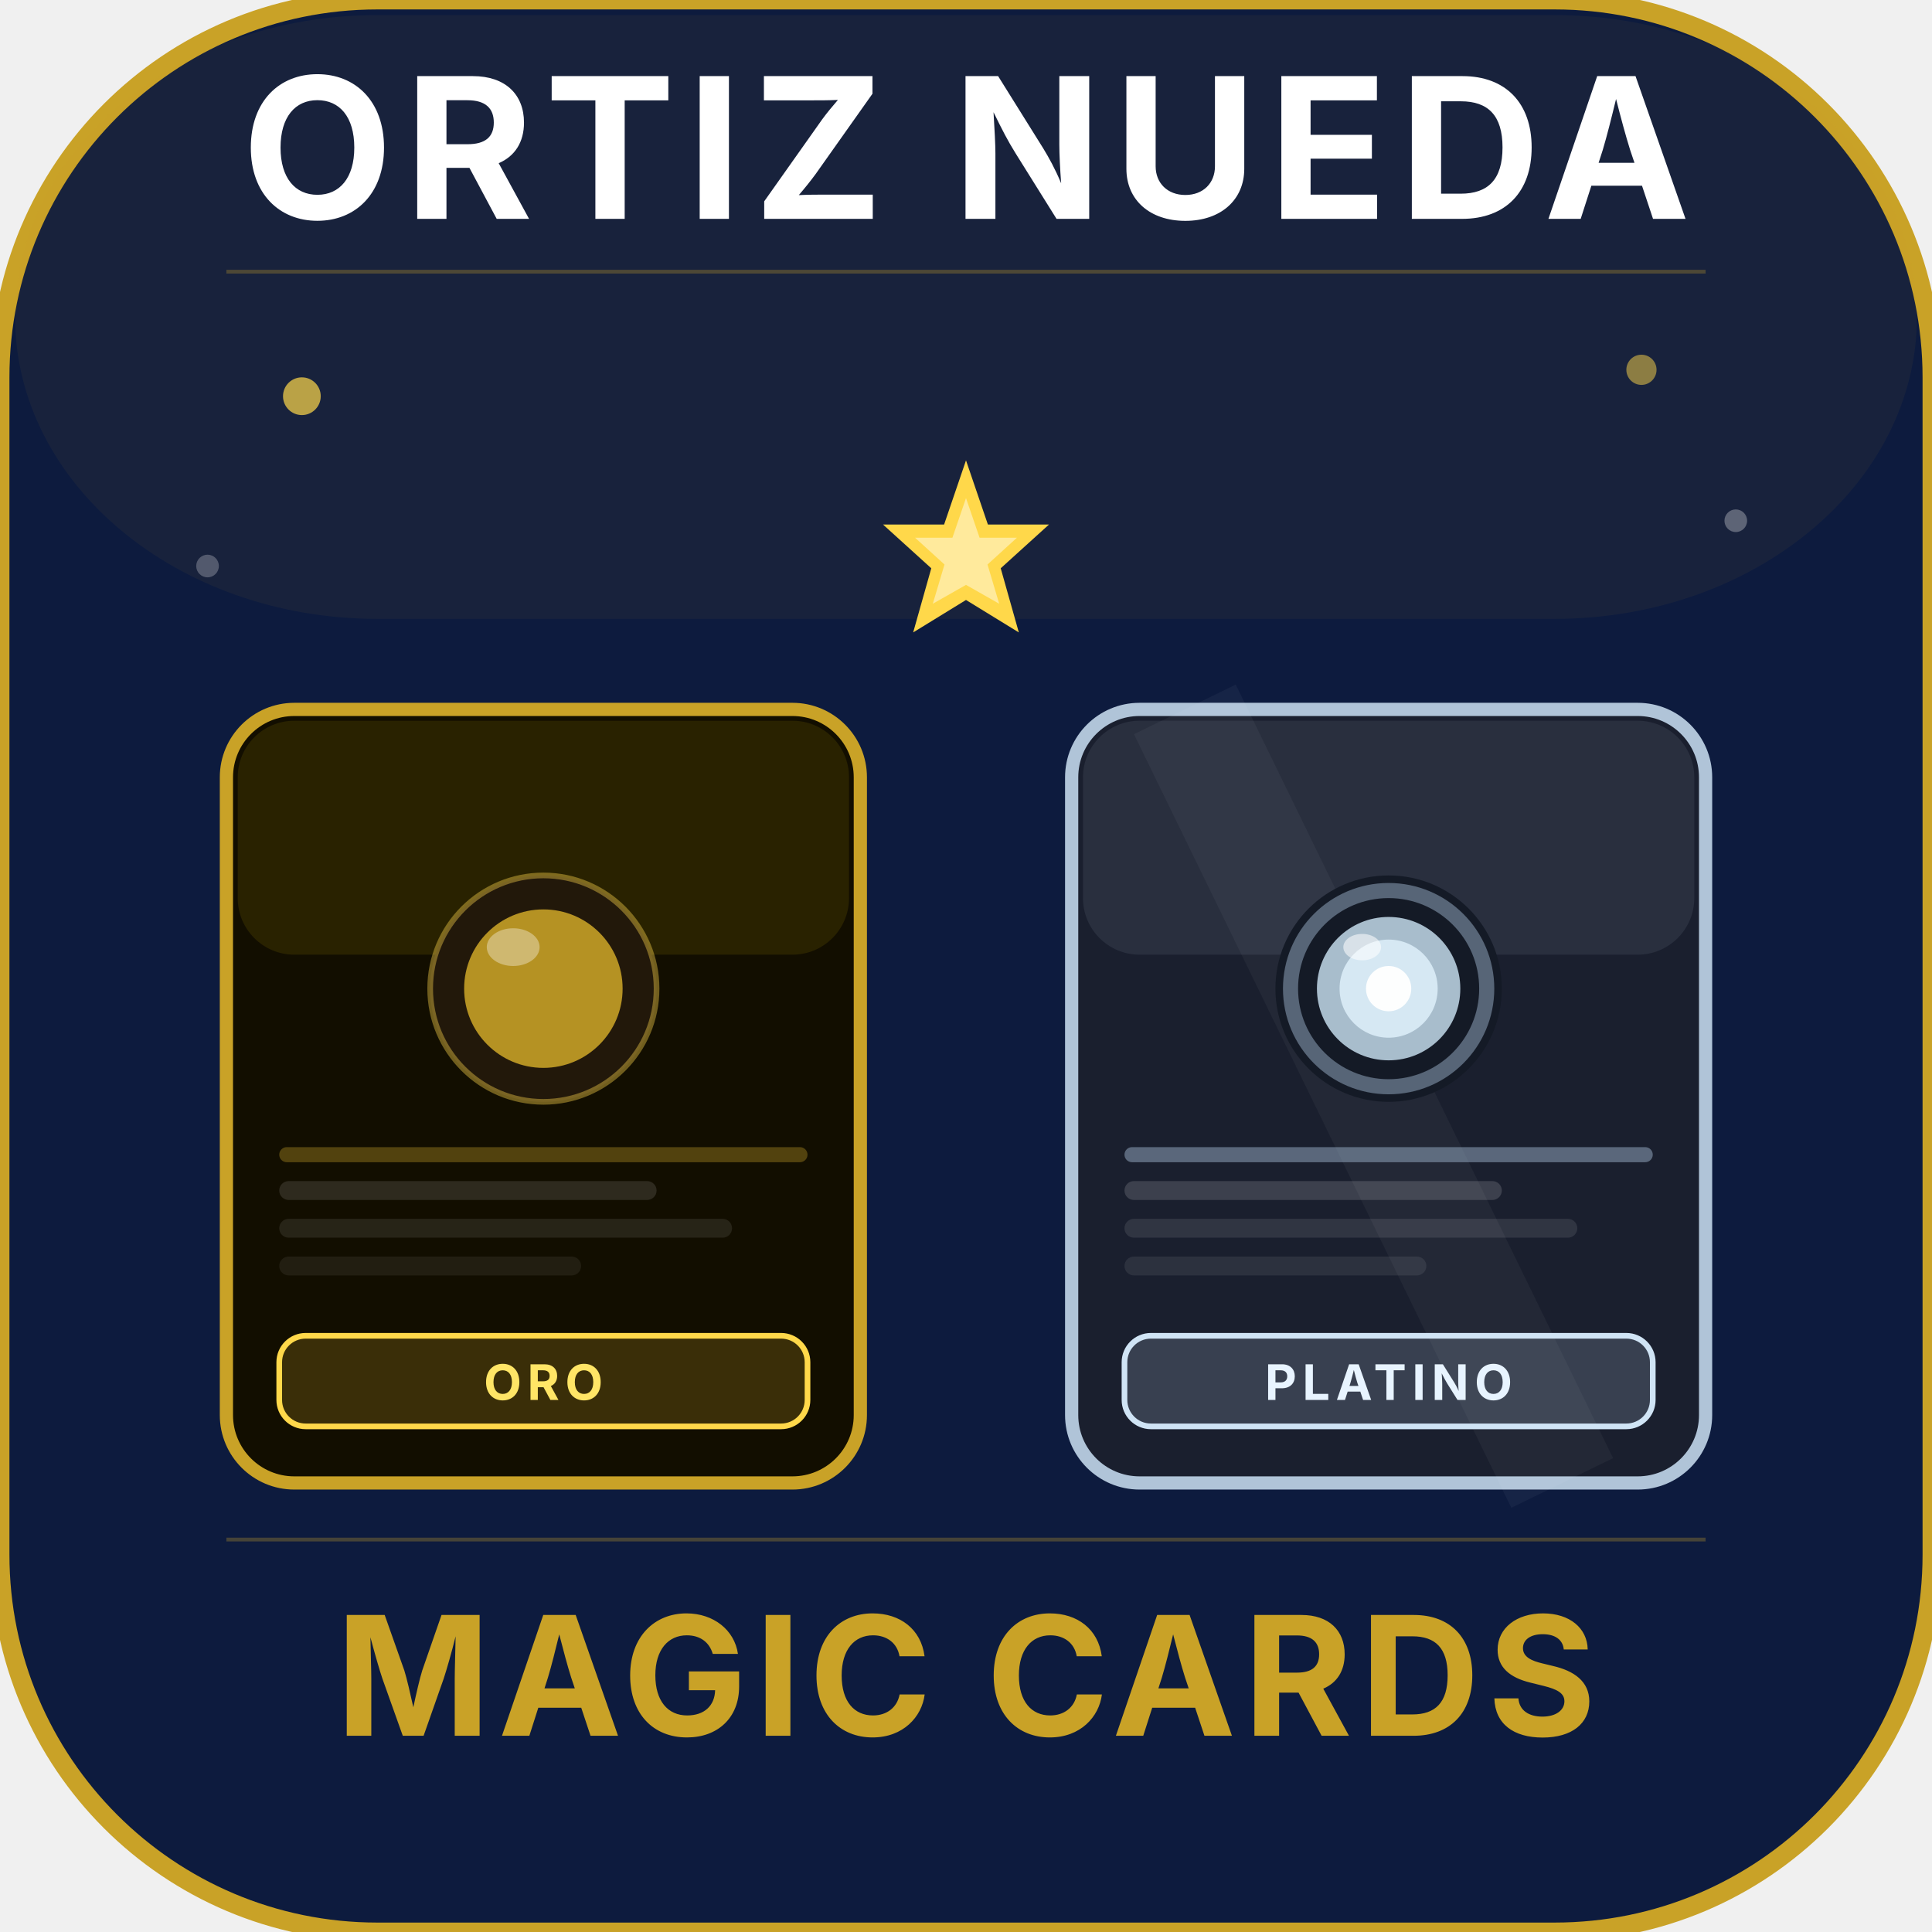
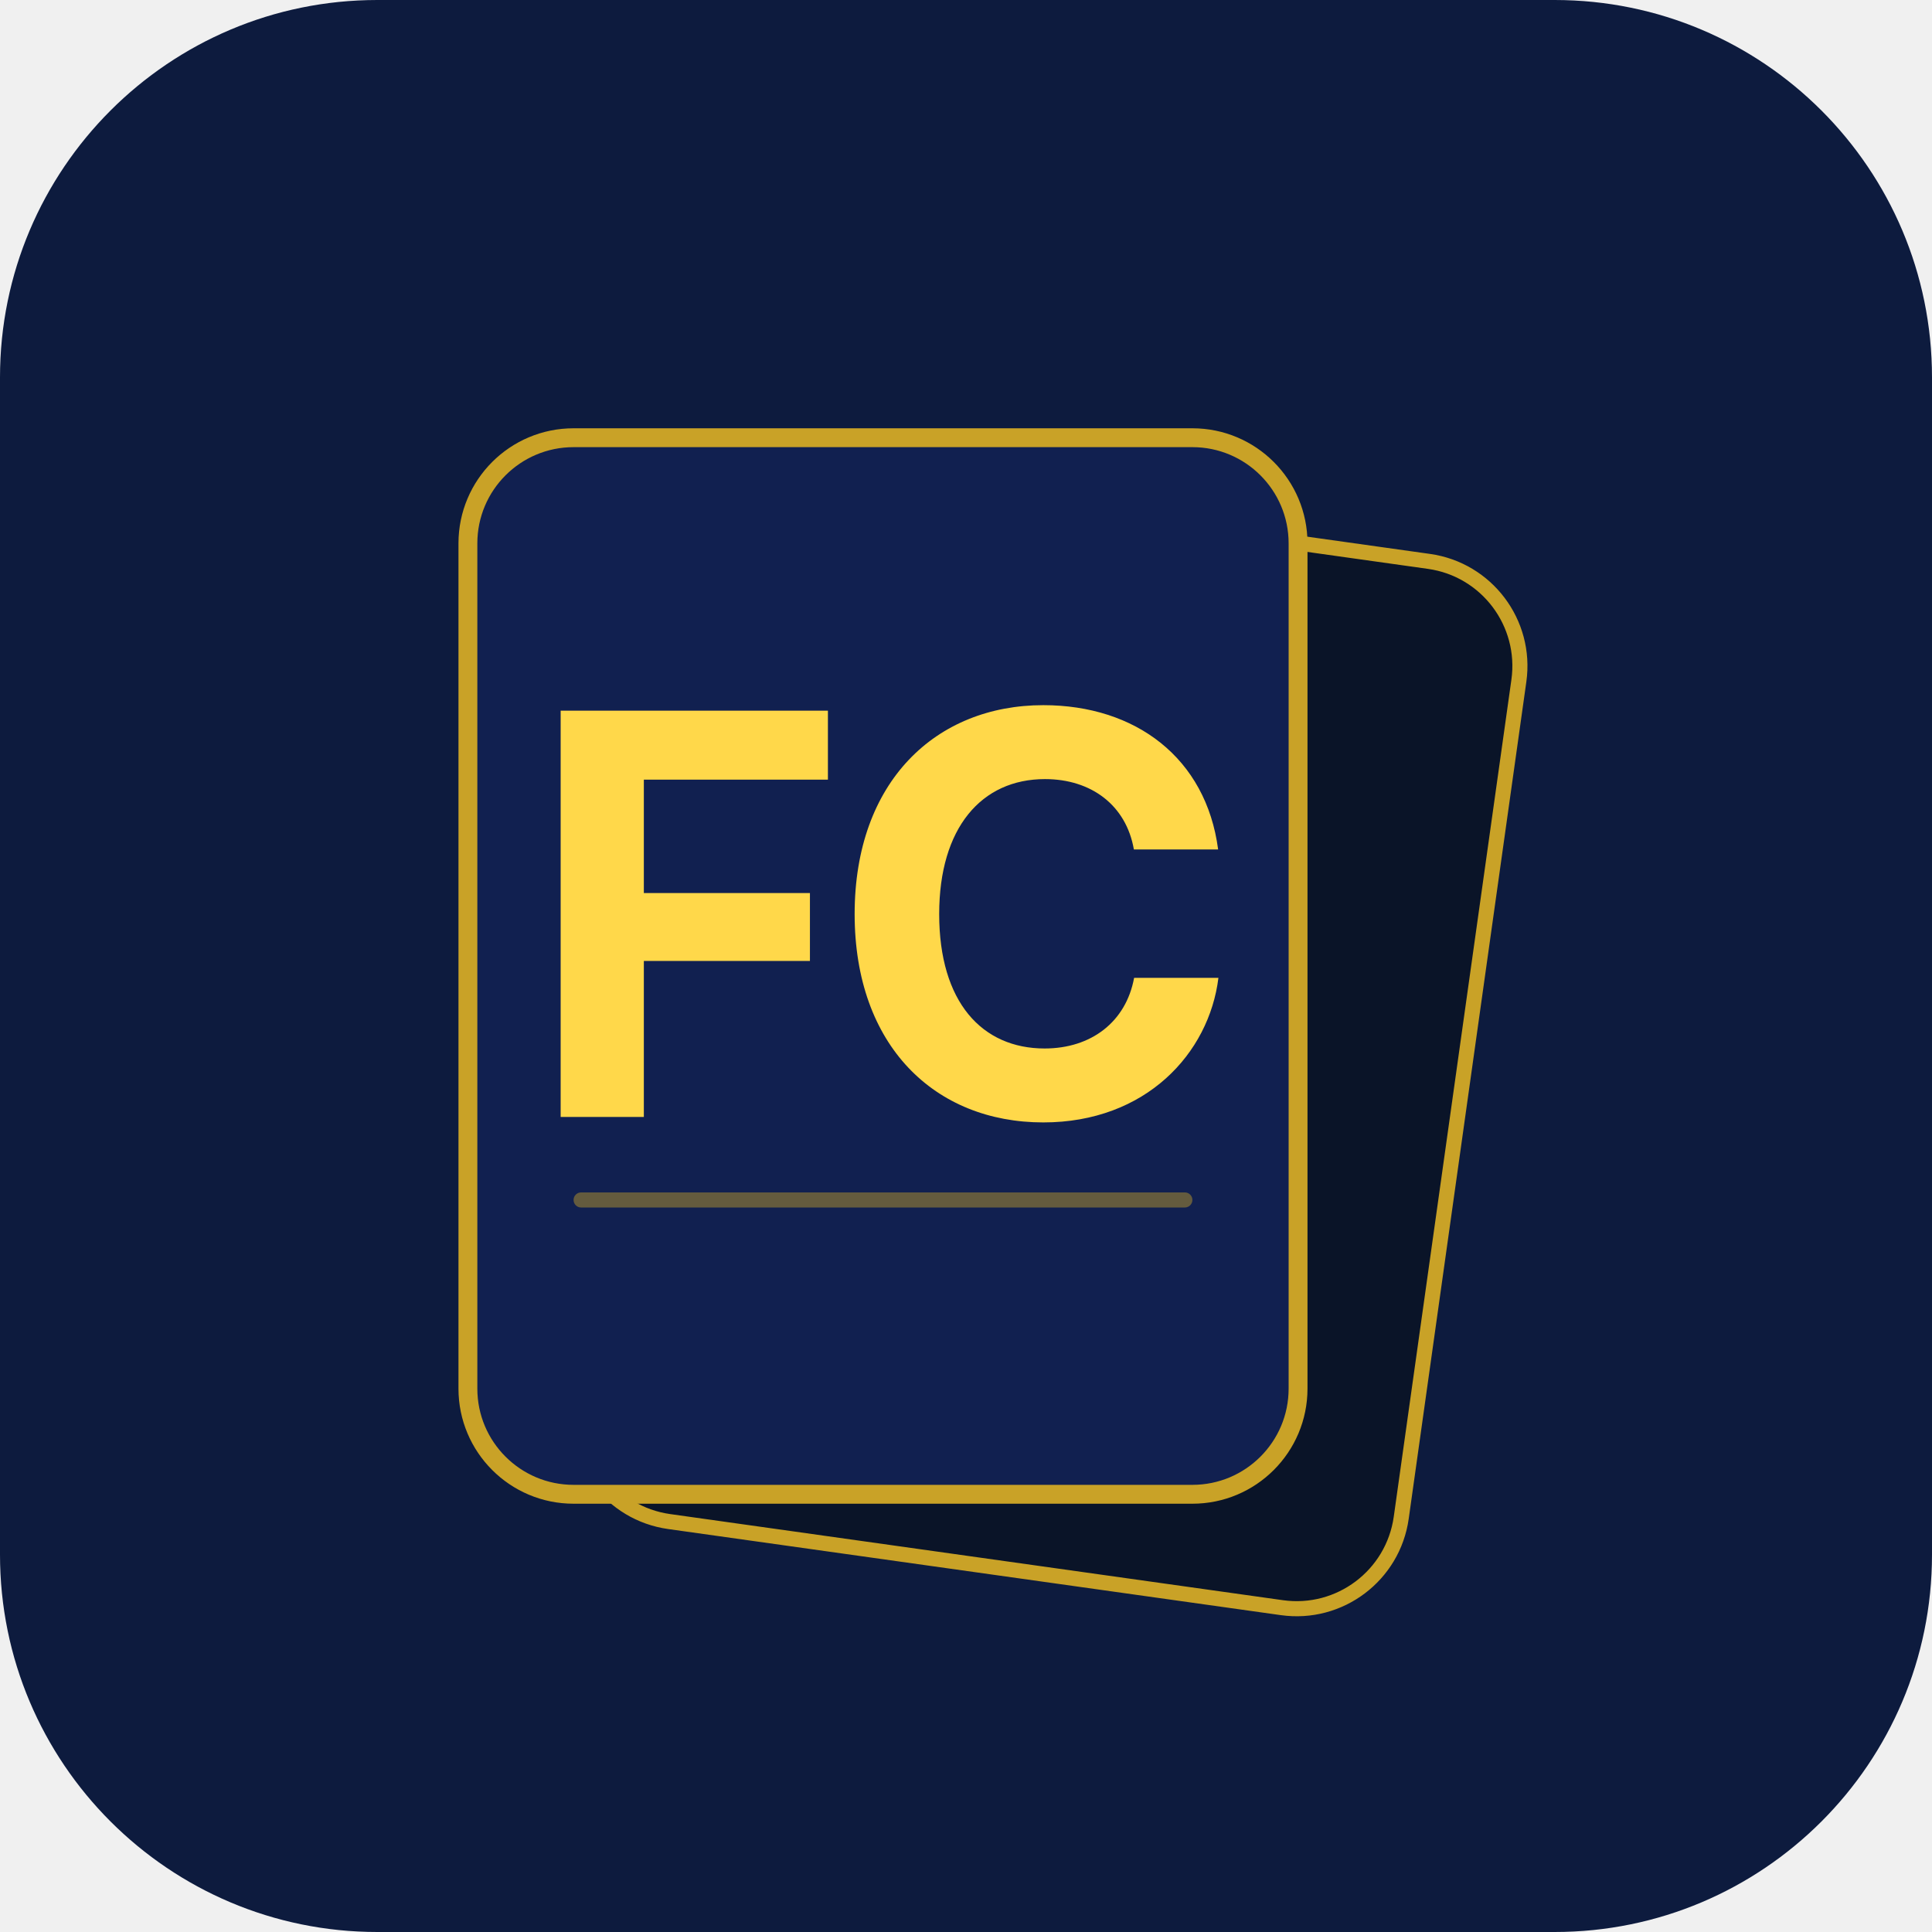
<svg xmlns="http://www.w3.org/2000/svg" viewBox="0 0 512 512">
  <rect width="512" height="512" rx="100" fill="#0d1b3e" />
-   <rect width="512" height="512" rx="100" fill="none" stroke="#c9a227" stroke-width="5" />
-   <rect x="4" y="4" width="504" height="160" rx="96" fill="rgba(201,162,39,0.06)" />
-   <line x1="60" y1="72" x2="452" y2="72" stroke="#c9a227" stroke-width="1" opacity="0.3" />
-   <text x="256" y="58" text-anchor="middle" font-size="52" fill="white" font-family="-apple-system,BlinkMacSystemFont,sans-serif" font-weight="700" letter-spacing="3">ORTIZ NUEDA</text>
-   <circle cx="80" cy="105" r="5" fill="#ffd84a" opacity="0.7" />
-   <circle cx="435" cy="98" r="4" fill="#ffd84a" opacity="0.5" />
-   <circle cx="460" cy="138" r="3" fill="#fff" opacity="0.3" />
-   <circle cx="55" cy="150" r="3" fill="#fff" opacity="0.25" />
-   <g transform="translate(256,148)">
-     <polygon points="0,-26 5.8,-9 22,-9 9.2,2.6 14,19.6 0,11 -14,19.6 -9.2,2.6 -22,-9 -5.8,-9" fill="#ffd84a" />
-     <polygon points="0,-16 3.6,-5.5 13.5,-5.5 5.7,1.6 8.8,12 0,7 -8.8,12 -5.7,1.6 -13.5,-5.5 -3.6,-5.5" fill="rgba(255,255,255,0.45)" />
-   </g>
-   <g transform="translate(60,188)">
-     <rect width="168" height="205" rx="18" fill="#120e00" stroke="#c9a227" stroke-width="3.5" />
-     <rect x="3" y="3" width="162" height="62" rx="15" fill="rgba(255,210,0,0.1)" />
-     <circle cx="84" cy="74" r="30" fill="#22180a" />
-     <circle cx="84" cy="74" r="21" fill="#c9a227" opacity="0.88" />
-     <circle cx="84" cy="74" r="30" fill="none" stroke="#ffd84a" stroke-width="1.5" opacity="0.4" />
-     <ellipse cx="76" cy="63" rx="7" ry="5" fill="rgba(255,255,255,0.35)" />
-     <rect x="14" y="116" width="140" height="4" rx="2" fill="#c9a227" opacity="0.35" />
-     <rect x="14" y="125" width="100" height="5" rx="2.5" fill="rgba(255,255,255,0.12)" />
-     <rect x="14" y="135" width="120" height="5" rx="2.5" fill="rgba(255,255,255,0.09)" />
-     <rect x="14" y="145" width="80" height="5" rx="2.5" fill="rgba(255,255,255,0.07)" />
-     <rect x="14" y="166" width="140" height="24" rx="7" fill="rgba(201,162,39,0.22)" stroke="#ffd84a" stroke-width="1.5" />
-     <text x="84" y="183" text-anchor="middle" font-size="13" fill="#ffe566" font-family="-apple-system,sans-serif" font-weight="700" letter-spacing="1.5">ORO</text>
-   </g>
-   <g transform="translate(284,188)">
-     <rect width="168" height="205" rx="18" fill="#1a1f2e" stroke="#b0c4d8" stroke-width="3.5" />
-     <rect x="3" y="3" width="162" height="62" rx="15" fill="rgba(220,235,255,0.08)" />
-     <line x1="30" y1="0" x2="130" y2="205" stroke="rgba(255,255,255,0.04)" stroke-width="30" />
-     <circle cx="84" cy="74" r="30" fill="#141a26" />
-     <circle cx="84" cy="74" r="26" fill="none" stroke="#9ab0c8" stroke-width="4" opacity="0.5" />
-     <circle cx="84" cy="74" r="19" fill="#b8cede" opacity="0.9" />
-     <circle cx="84" cy="74" r="13" fill="#d8eaf5" opacity="0.95" />
-     <circle cx="84" cy="74" r="6" fill="white" opacity="0.95" />
-     <ellipse cx="77" cy="63" rx="5" ry="3.5" fill="white" opacity="0.55" />
-     <rect x="14" y="116" width="140" height="4" rx="2" fill="#9ab0c8" opacity="0.5" />
-     <rect x="14" y="125" width="100" height="5" rx="2.5" fill="rgba(255,255,255,0.15)" />
-     <rect x="14" y="135" width="120" height="5" rx="2.5" fill="rgba(255,255,255,0.1)" />
-     <rect x="14" y="145" width="80" height="5" rx="2.5" fill="rgba(255,255,255,0.08)" />
-     <rect x="14" y="166" width="140" height="24" rx="7" fill="rgba(176,196,216,0.2)" stroke="#d0e4f5" stroke-width="1.5" />
-     <text x="84" y="183" text-anchor="middle" font-size="13" fill="#e8f4ff" font-family="-apple-system,sans-serif" font-weight="700" letter-spacing="1.5">PLATINO</text>
-   </g>
-   <line x1="60" y1="408" x2="452" y2="408" stroke="#c9a227" stroke-width="1" opacity="0.3" />
-   <text x="256" y="460" text-anchor="middle" font-size="44" fill="#c9a227" font-family="-apple-system,BlinkMacSystemFont,sans-serif" font-weight="700" letter-spacing="2">MAGIC CARDS</text>
+   <rect x="168" y="136" width="220" height="280" rx="28" fill="#0a1428" stroke="#c9a227" stroke-width="4" transform="rotate(8,278,276)" />
+   <rect x="124" y="116" width="220" height="280" rx="28" fill="#112050" stroke="#c9a227" stroke-width="5" />
+   <text x="234" y="296" text-anchor="middle" font-size="148" font-weight="700" fill="#ffd84a" font-family="-apple-system,BlinkMacSystemFont,sans-serif" letter-spacing="-6">FC</text>
+   <rect x="152" y="316" width="164" height="4" rx="2" fill="#c9a227" opacity="0.45" />
</svg>
